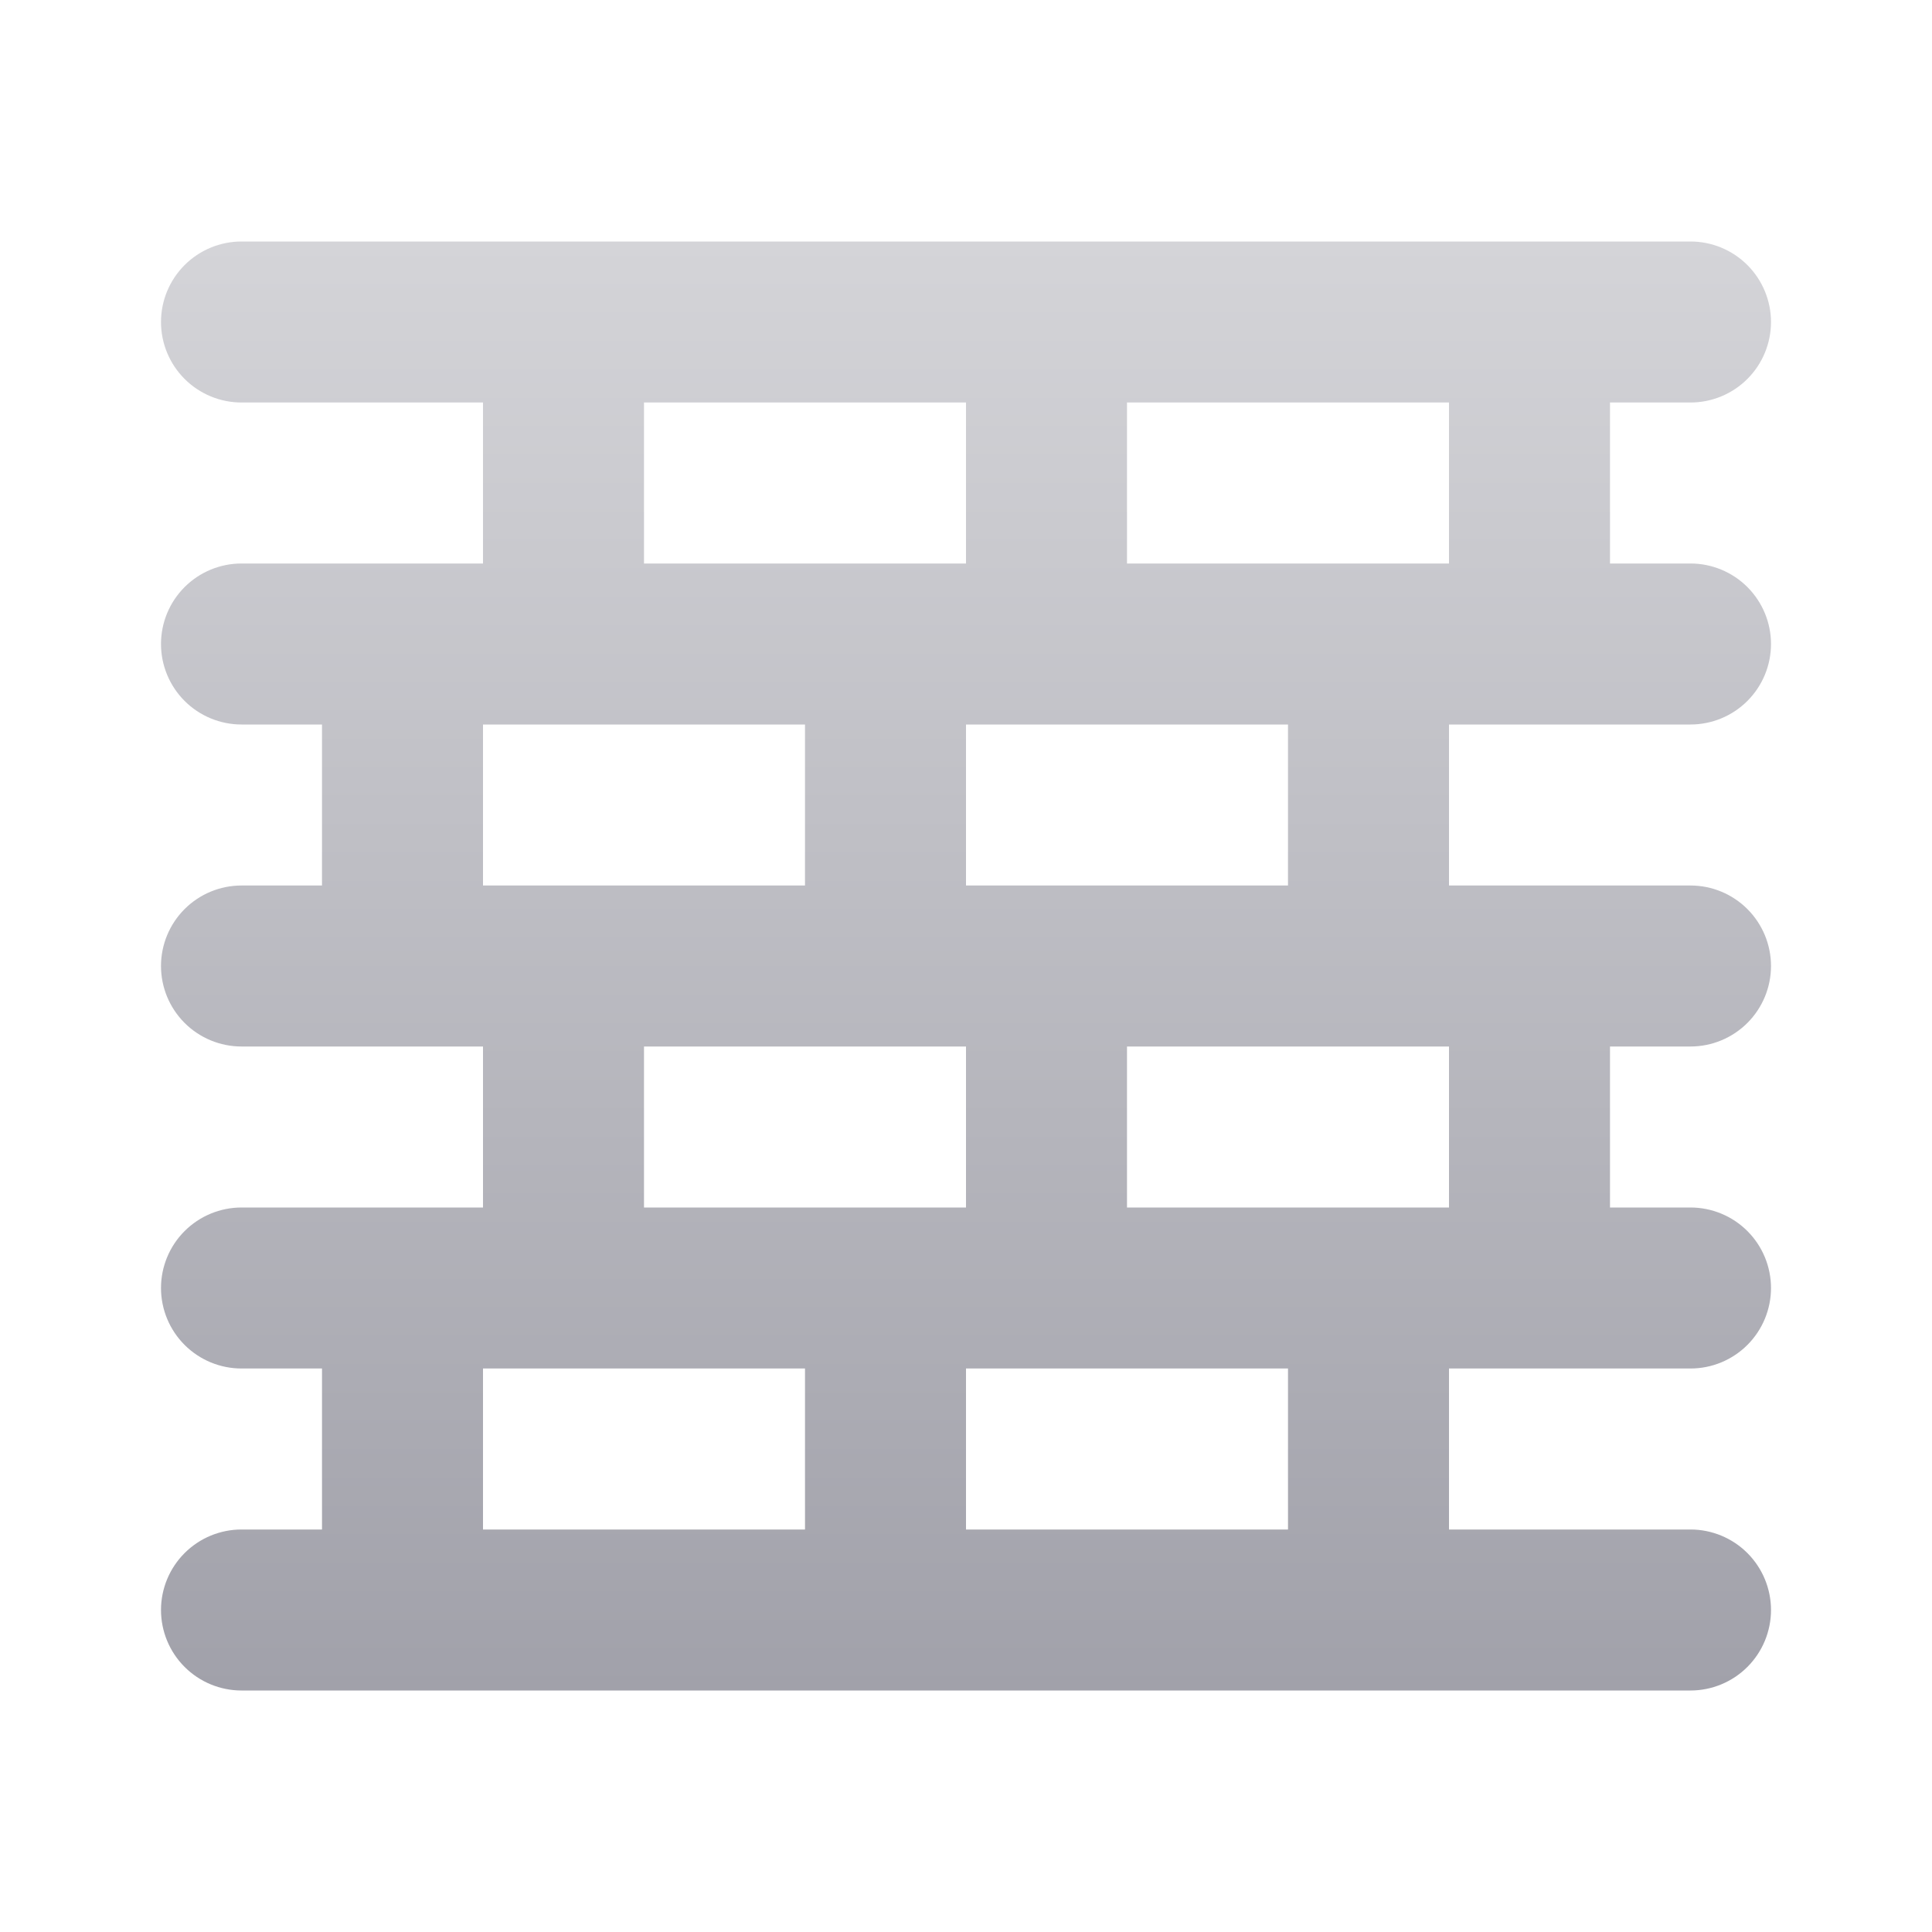
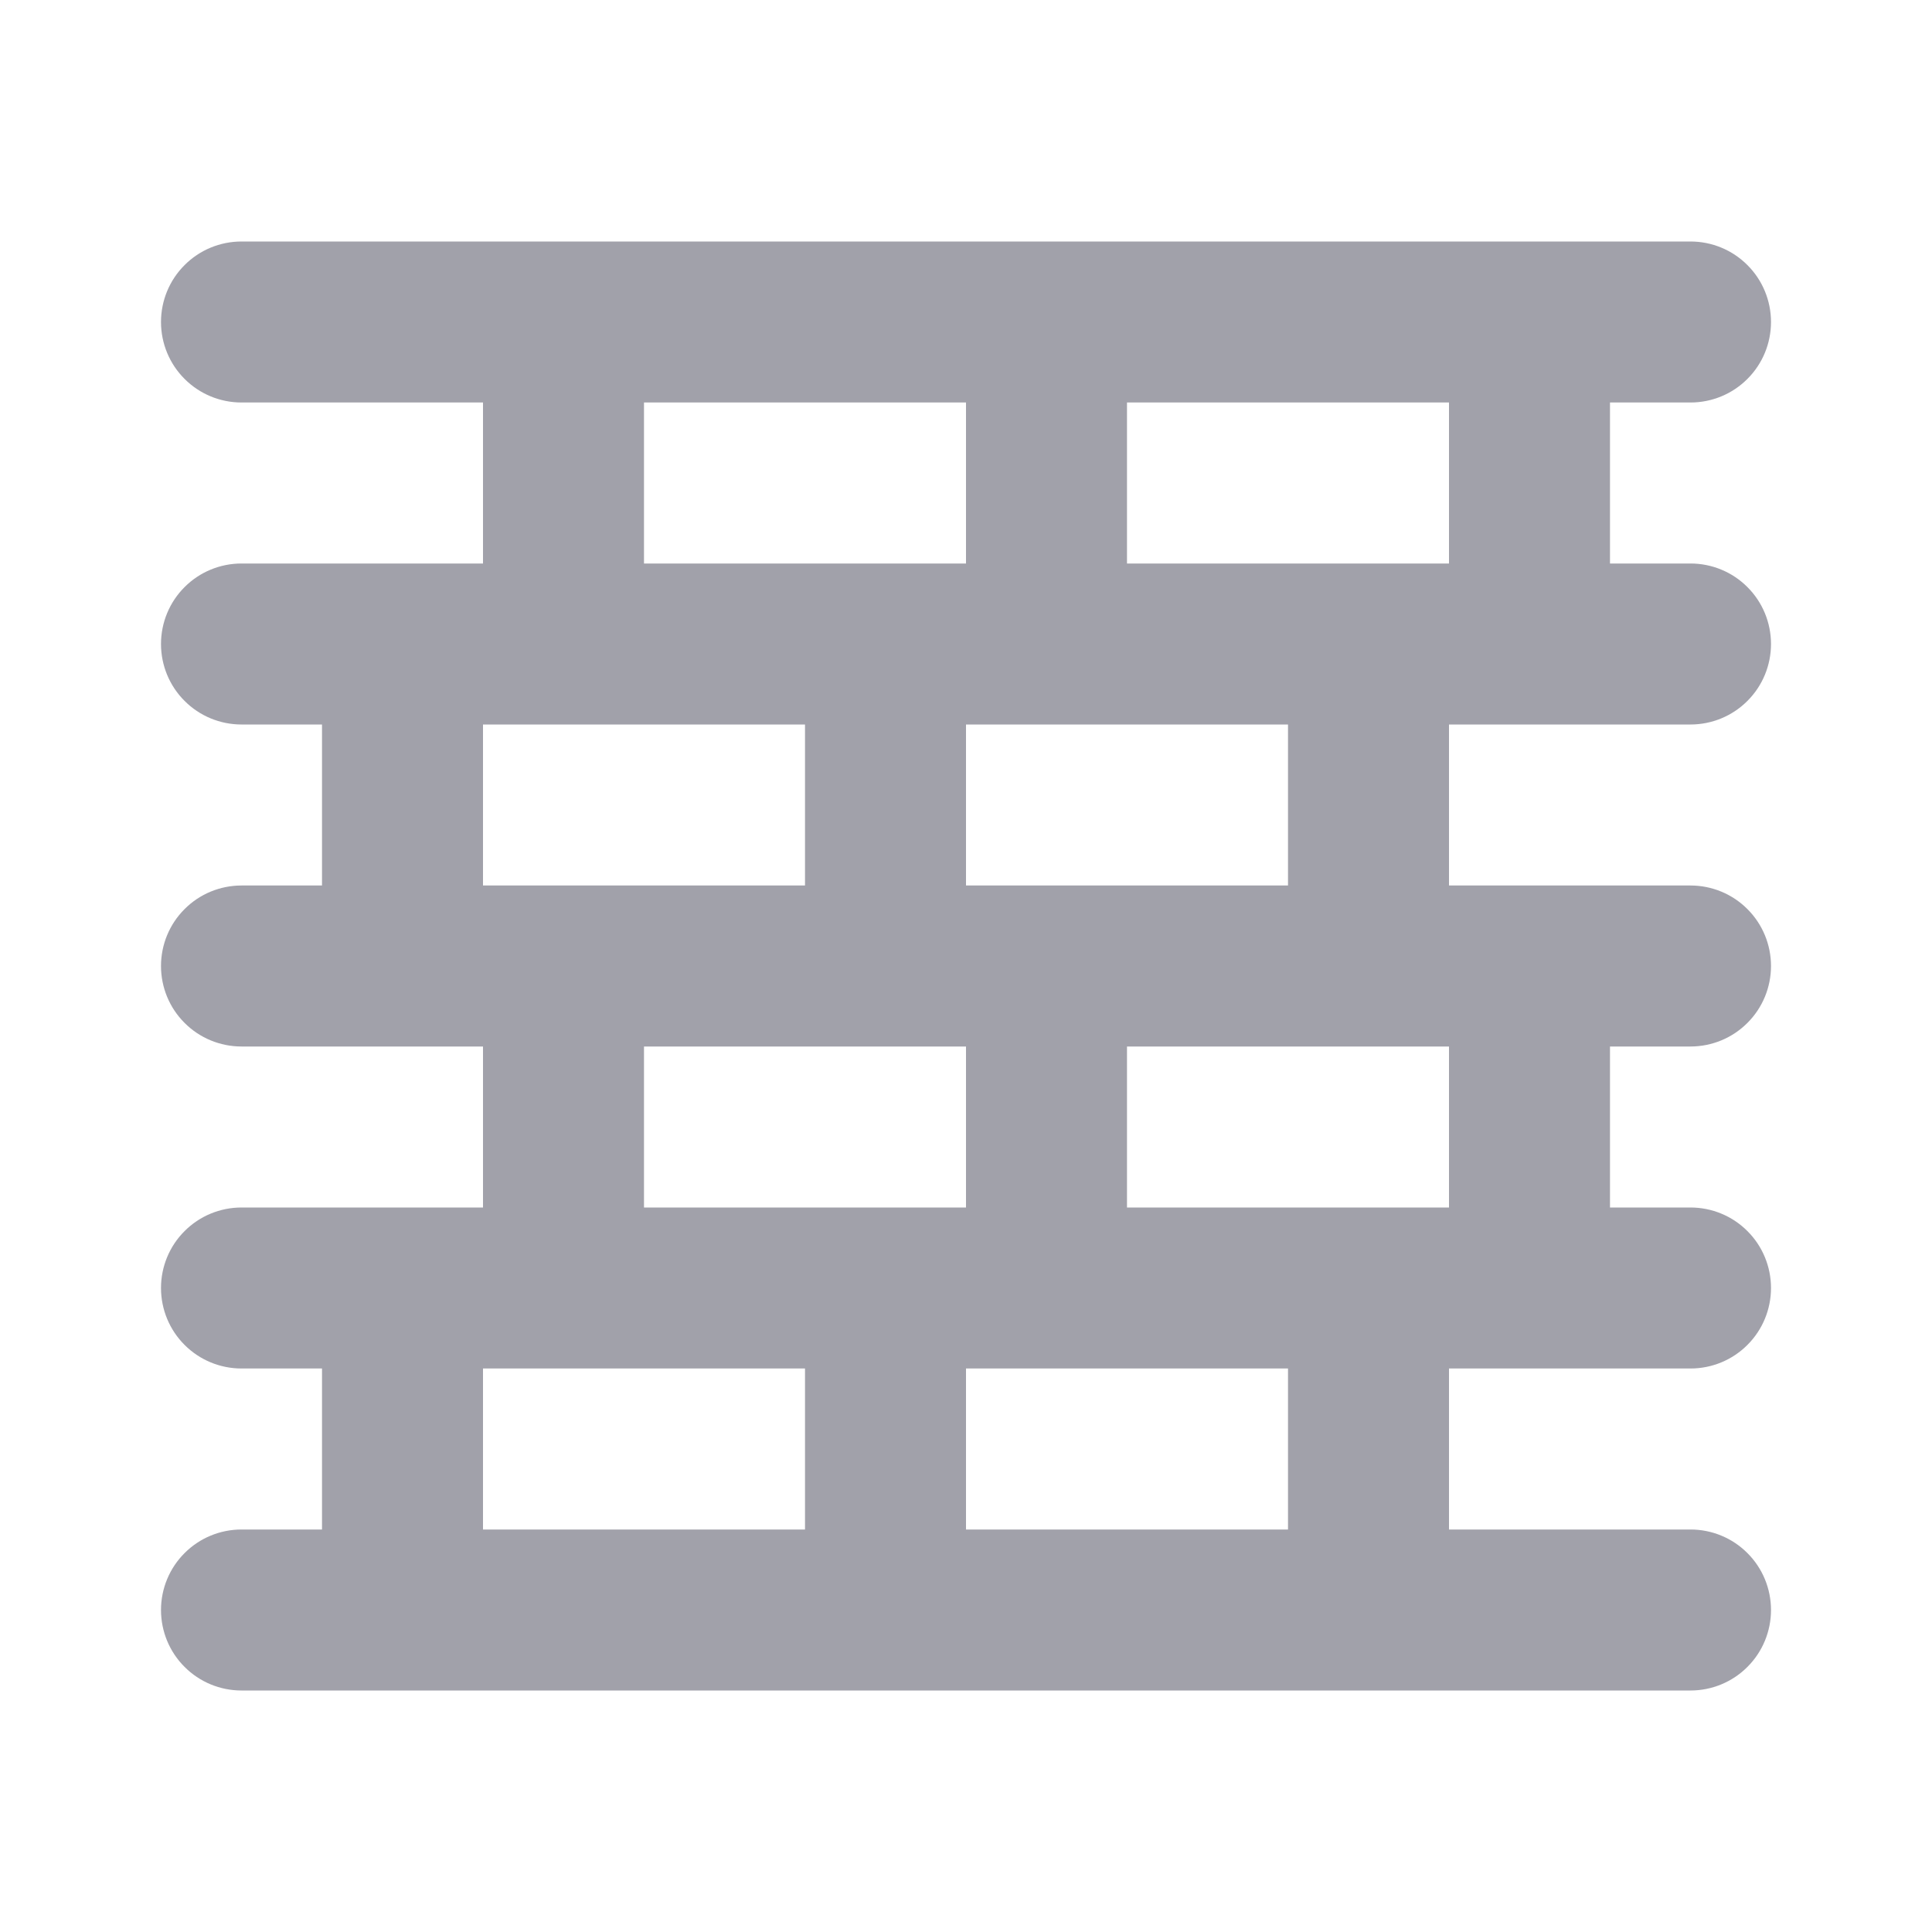
- <svg xmlns="http://www.w3.org/2000/svg" width="48" height="48" viewBox="0 0 48 48" fill="none">
-   <path d="M42 18C42.53 18 43.039 17.789 43.414 17.414C43.789 17.039 44 16.53 44 16C44 15.47 43.789 14.961 43.414 14.586C43.039 14.211 42.53 14 42 14H40V10H42C42.53 10 43.039 9.789 43.414 9.414C43.789 9.039 44 8.53 44 8C44 7.47 43.789 6.961 43.414 6.586C43.039 6.211 42.53 6 42 6H6C5.47 6 4.961 6.211 4.586 6.586C4.211 6.961 4 7.47 4 8C4 8.53 4.211 9.039 4.586 9.414C4.961 9.789 5.47 10 6 10H12V14H6C5.47 14 4.961 14.211 4.586 14.586C4.211 14.961 4 15.47 4 16C4 16.53 4.211 17.039 4.586 17.414C4.961 17.789 5.47 18 6 18H8V22H6C5.47 22 4.961 22.211 4.586 22.586C4.211 22.961 4 23.47 4 24C4 24.53 4.211 25.039 4.586 25.414C4.961 25.789 5.47 26 6 26H12V30H6C5.47 30 4.961 30.211 4.586 30.586C4.211 30.961 4 31.47 4 32C4 32.53 4.211 33.039 4.586 33.414C4.961 33.789 5.47 34 6 34H8V38H6C5.47 38 4.961 38.211 4.586 38.586C4.211 38.961 4 39.47 4 40C4 40.53 4.211 41.039 4.586 41.414C4.961 41.789 5.47 42 6 42H42C42.53 42 43.039 41.789 43.414 41.414C43.789 41.039 44 40.53 44 40C44 39.47 43.789 38.961 43.414 38.586C43.039 38.211 42.53 38 42 38H36V34H42C42.53 34 43.039 33.789 43.414 33.414C43.789 33.039 44 32.53 44 32C44 31.47 43.789 30.961 43.414 30.586C43.039 30.211 42.53 30 42 30H40V26H42C42.53 26 43.039 25.789 43.414 25.414C43.789 25.039 44 24.53 44 24C44 23.47 43.789 22.961 43.414 22.586C43.039 22.211 42.53 22 42 22H36V18H42ZM16 10H24V14H16V10ZM32 18V22H24V18H32ZM12 18H20V22H12V18ZM24 26V30H16V26H24ZM20 38H12V34H20V38ZM32 38H24V34H32V38ZM36 30H28V26H36V30ZM28 14V10H36V14H28Z" fill="url(#paint0_linear_4272_47693)" />
-   <defs>
-     <linearGradient id="paint0_linear_4272_47693" x1="24" y1="6" x2="24" y2="42" gradientUnits="userSpaceOnUse">
-       <stop stop-color="#D4D4D8" />
-       <stop offset="1" stop-color="#A1A1AA" />
-     </linearGradient>
-   </defs>
+ <svg xmlns="http://www.w3.org/2000/svg" width="24" height="24" viewBox="0 0 24 24" fill="none">
+   <path d="M21 9C21.265 9 21.52 8.895 21.707 8.707C21.895 8.52 22 8.265 22 8C22 7.735 21.895 7.48 21.707 7.293C21.52 7.105 21.265 7 21 7H20V5H21C21.265 5 21.52 4.895 21.707 4.707C21.895 4.52 22 4.265 22 4C22 3.735 21.895 3.48 21.707 3.293C21.52 3.105 21.265 3 21 3H3C2.735 3 2.48 3.105 2.293 3.293C2.105 3.48 2 3.735 2 4C2 4.265 2.105 4.52 2.293 4.707C2.48 4.895 2.735 5 3 5H6V7H3C2.735 7 2.48 7.105 2.293 7.293C2.105 7.48 2 7.735 2 8C2 8.265 2.105 8.52 2.293 8.707C2.48 8.895 2.735 9 3 9H4V11H3C2.735 11 2.48 11.105 2.293 11.293C2.105 11.48 2 11.735 2 12C2 12.265 2.105 12.52 2.293 12.707C2.48 12.895 2.735 13 3 13H6V15H3C2.735 15 2.48 15.105 2.293 15.293C2.105 15.48 2 15.735 2 16C2 16.265 2.105 16.52 2.293 16.707C2.48 16.895 2.735 17 3 17H4V19H3C2.735 19 2.48 19.105 2.293 19.293C2.105 19.48 2 19.735 2 20C2 20.265 2.105 20.52 2.293 20.707C2.48 20.895 2.735 21 3 21H21C21.265 21 21.52 20.895 21.707 20.707C21.895 20.52 22 20.265 22 20C22 19.735 21.895 19.48 21.707 19.293C21.52 19.105 21.265 19 21 19H18V17H21C21.265 17 21.52 16.895 21.707 16.707C21.895 16.52 22 16.265 22 16C22 15.735 21.895 15.48 21.707 15.293C21.52 15.105 21.265 15 21 15H20V13H21C21.265 13 21.52 12.895 21.707 12.707C21.895 12.52 22 12.265 22 12C22 11.735 21.895 11.48 21.707 11.293C21.52 11.105 21.265 11 21 11H18V9H21ZM8 5H12V7H8V5ZM16 9V11H12V9H16ZM6 9H10V11H6V9ZM12 13V15H8V13H12ZM10 19H6V17H10V19ZM16 19H12V17H16V19ZM18 15H14V13H18V15ZM14 7V5H18V7H14Z" fill="#A1A1AA" />
</svg>
